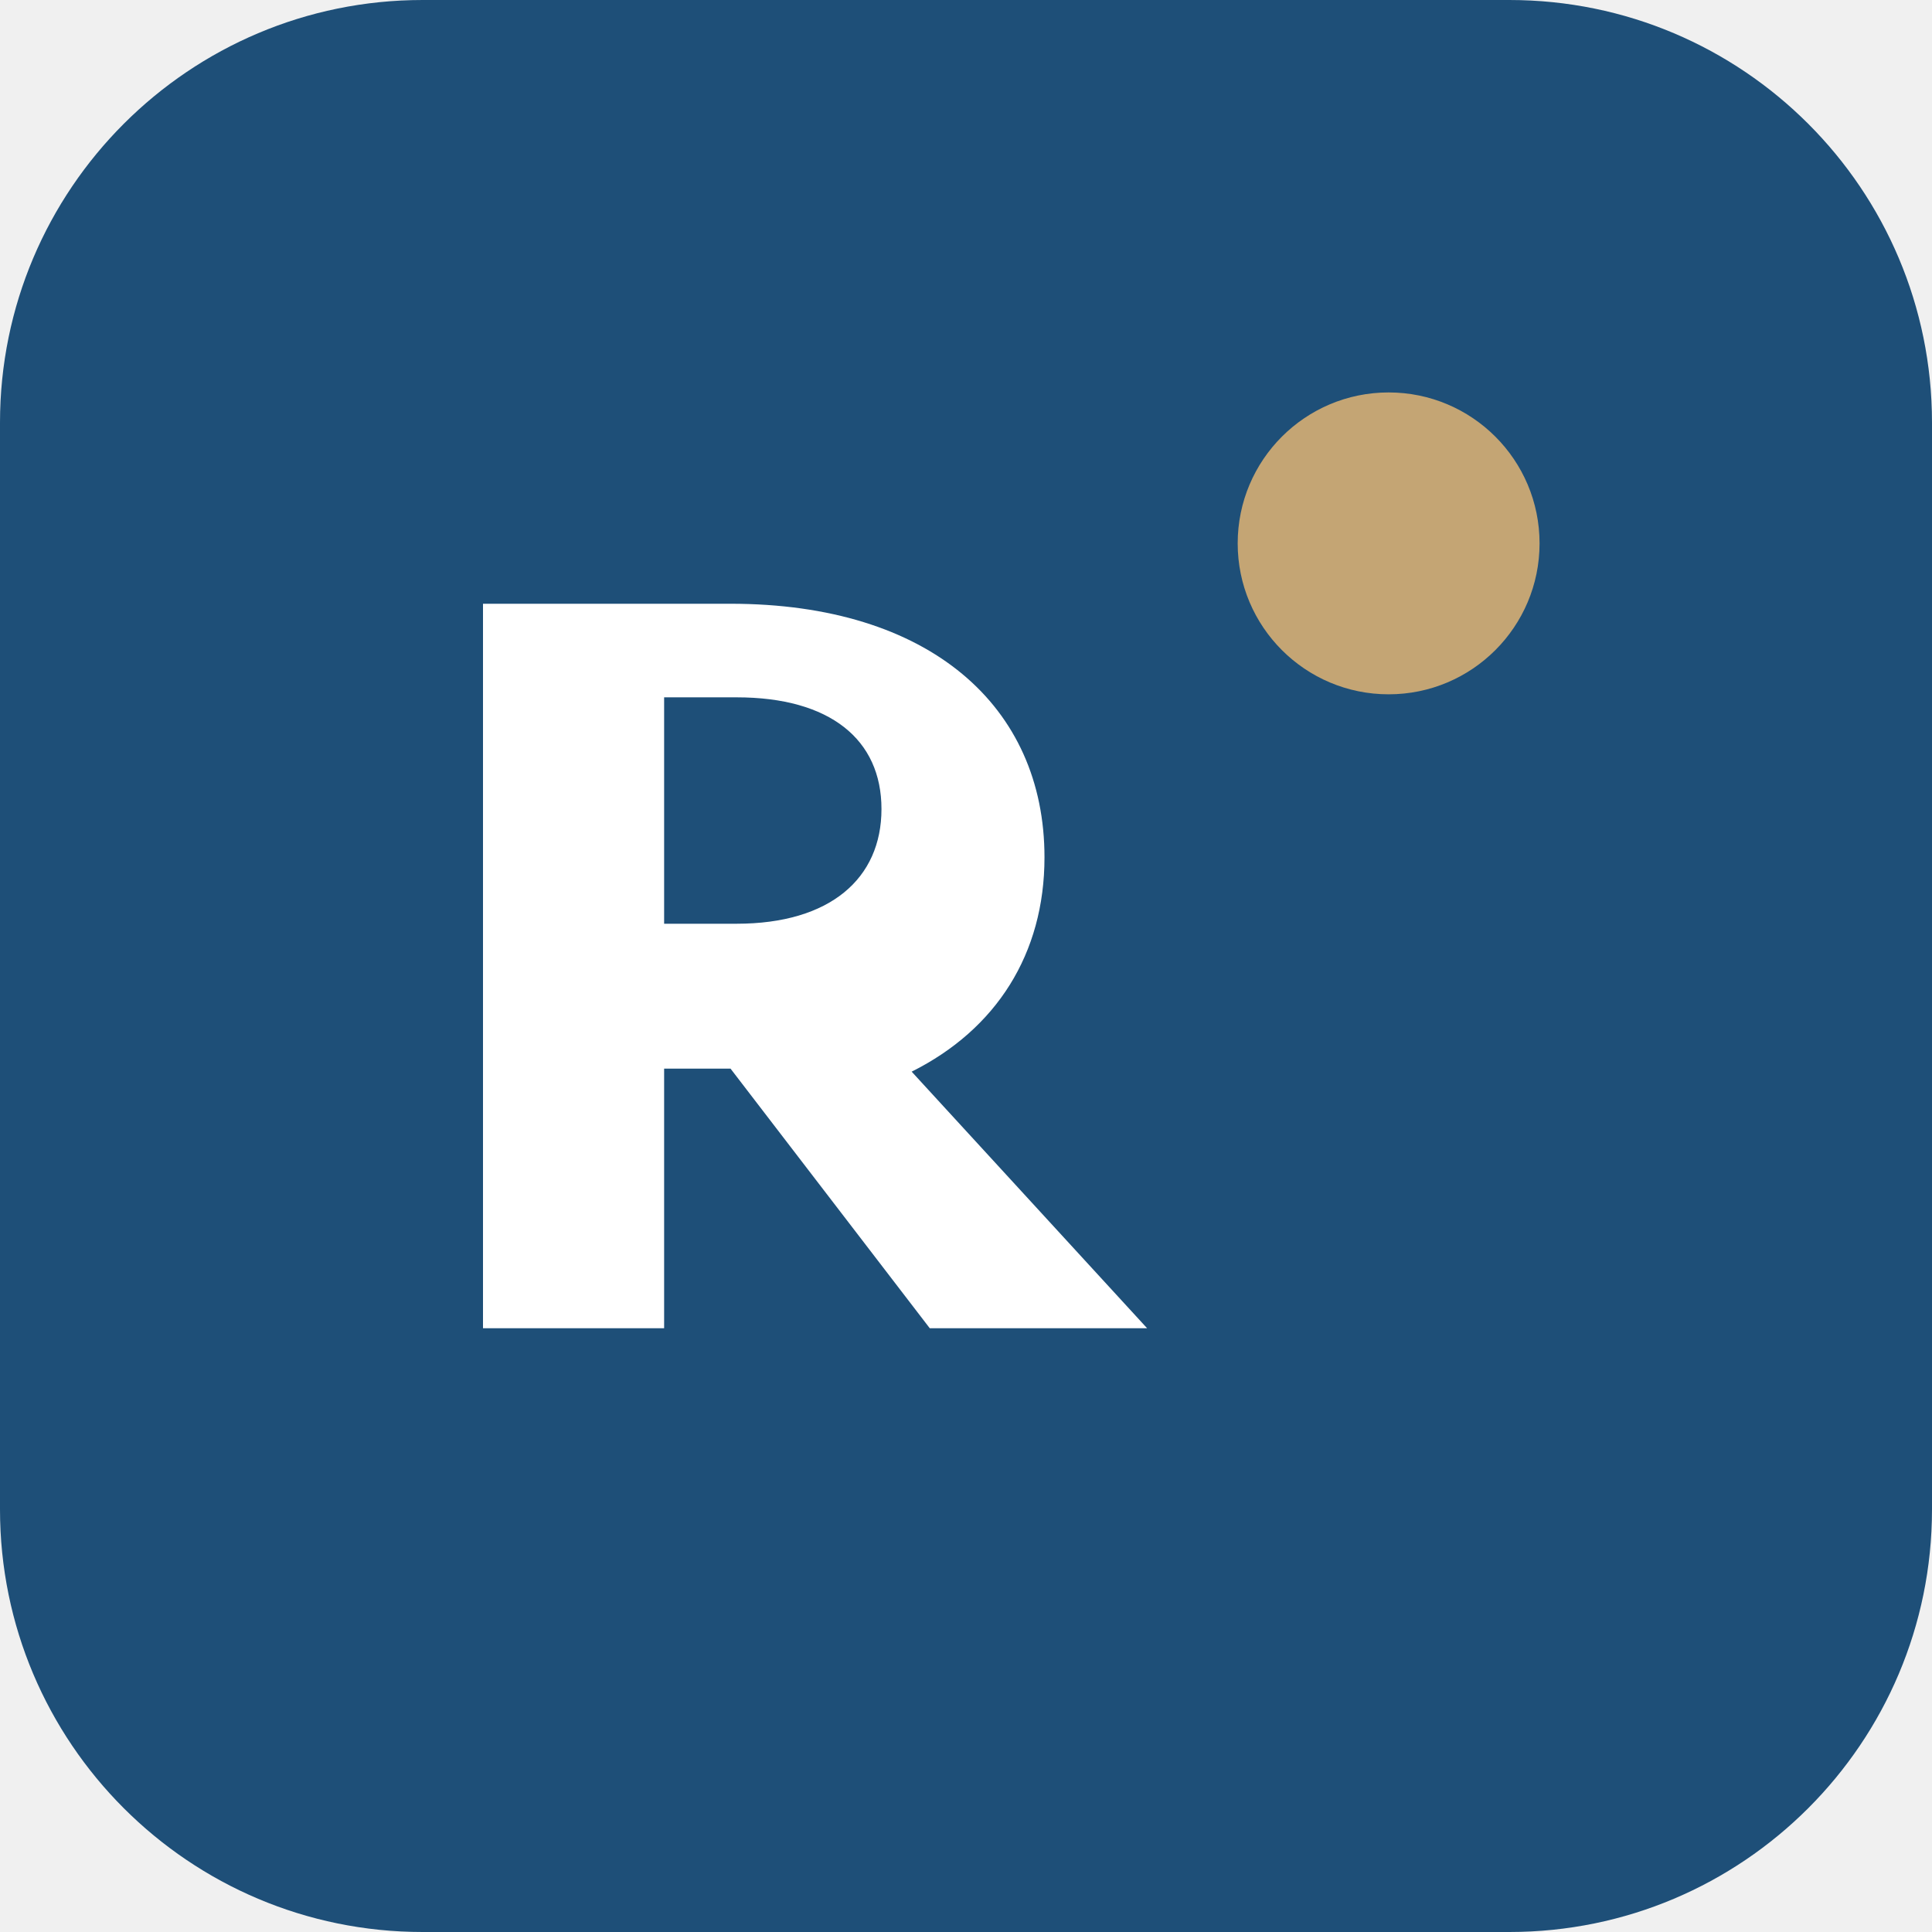
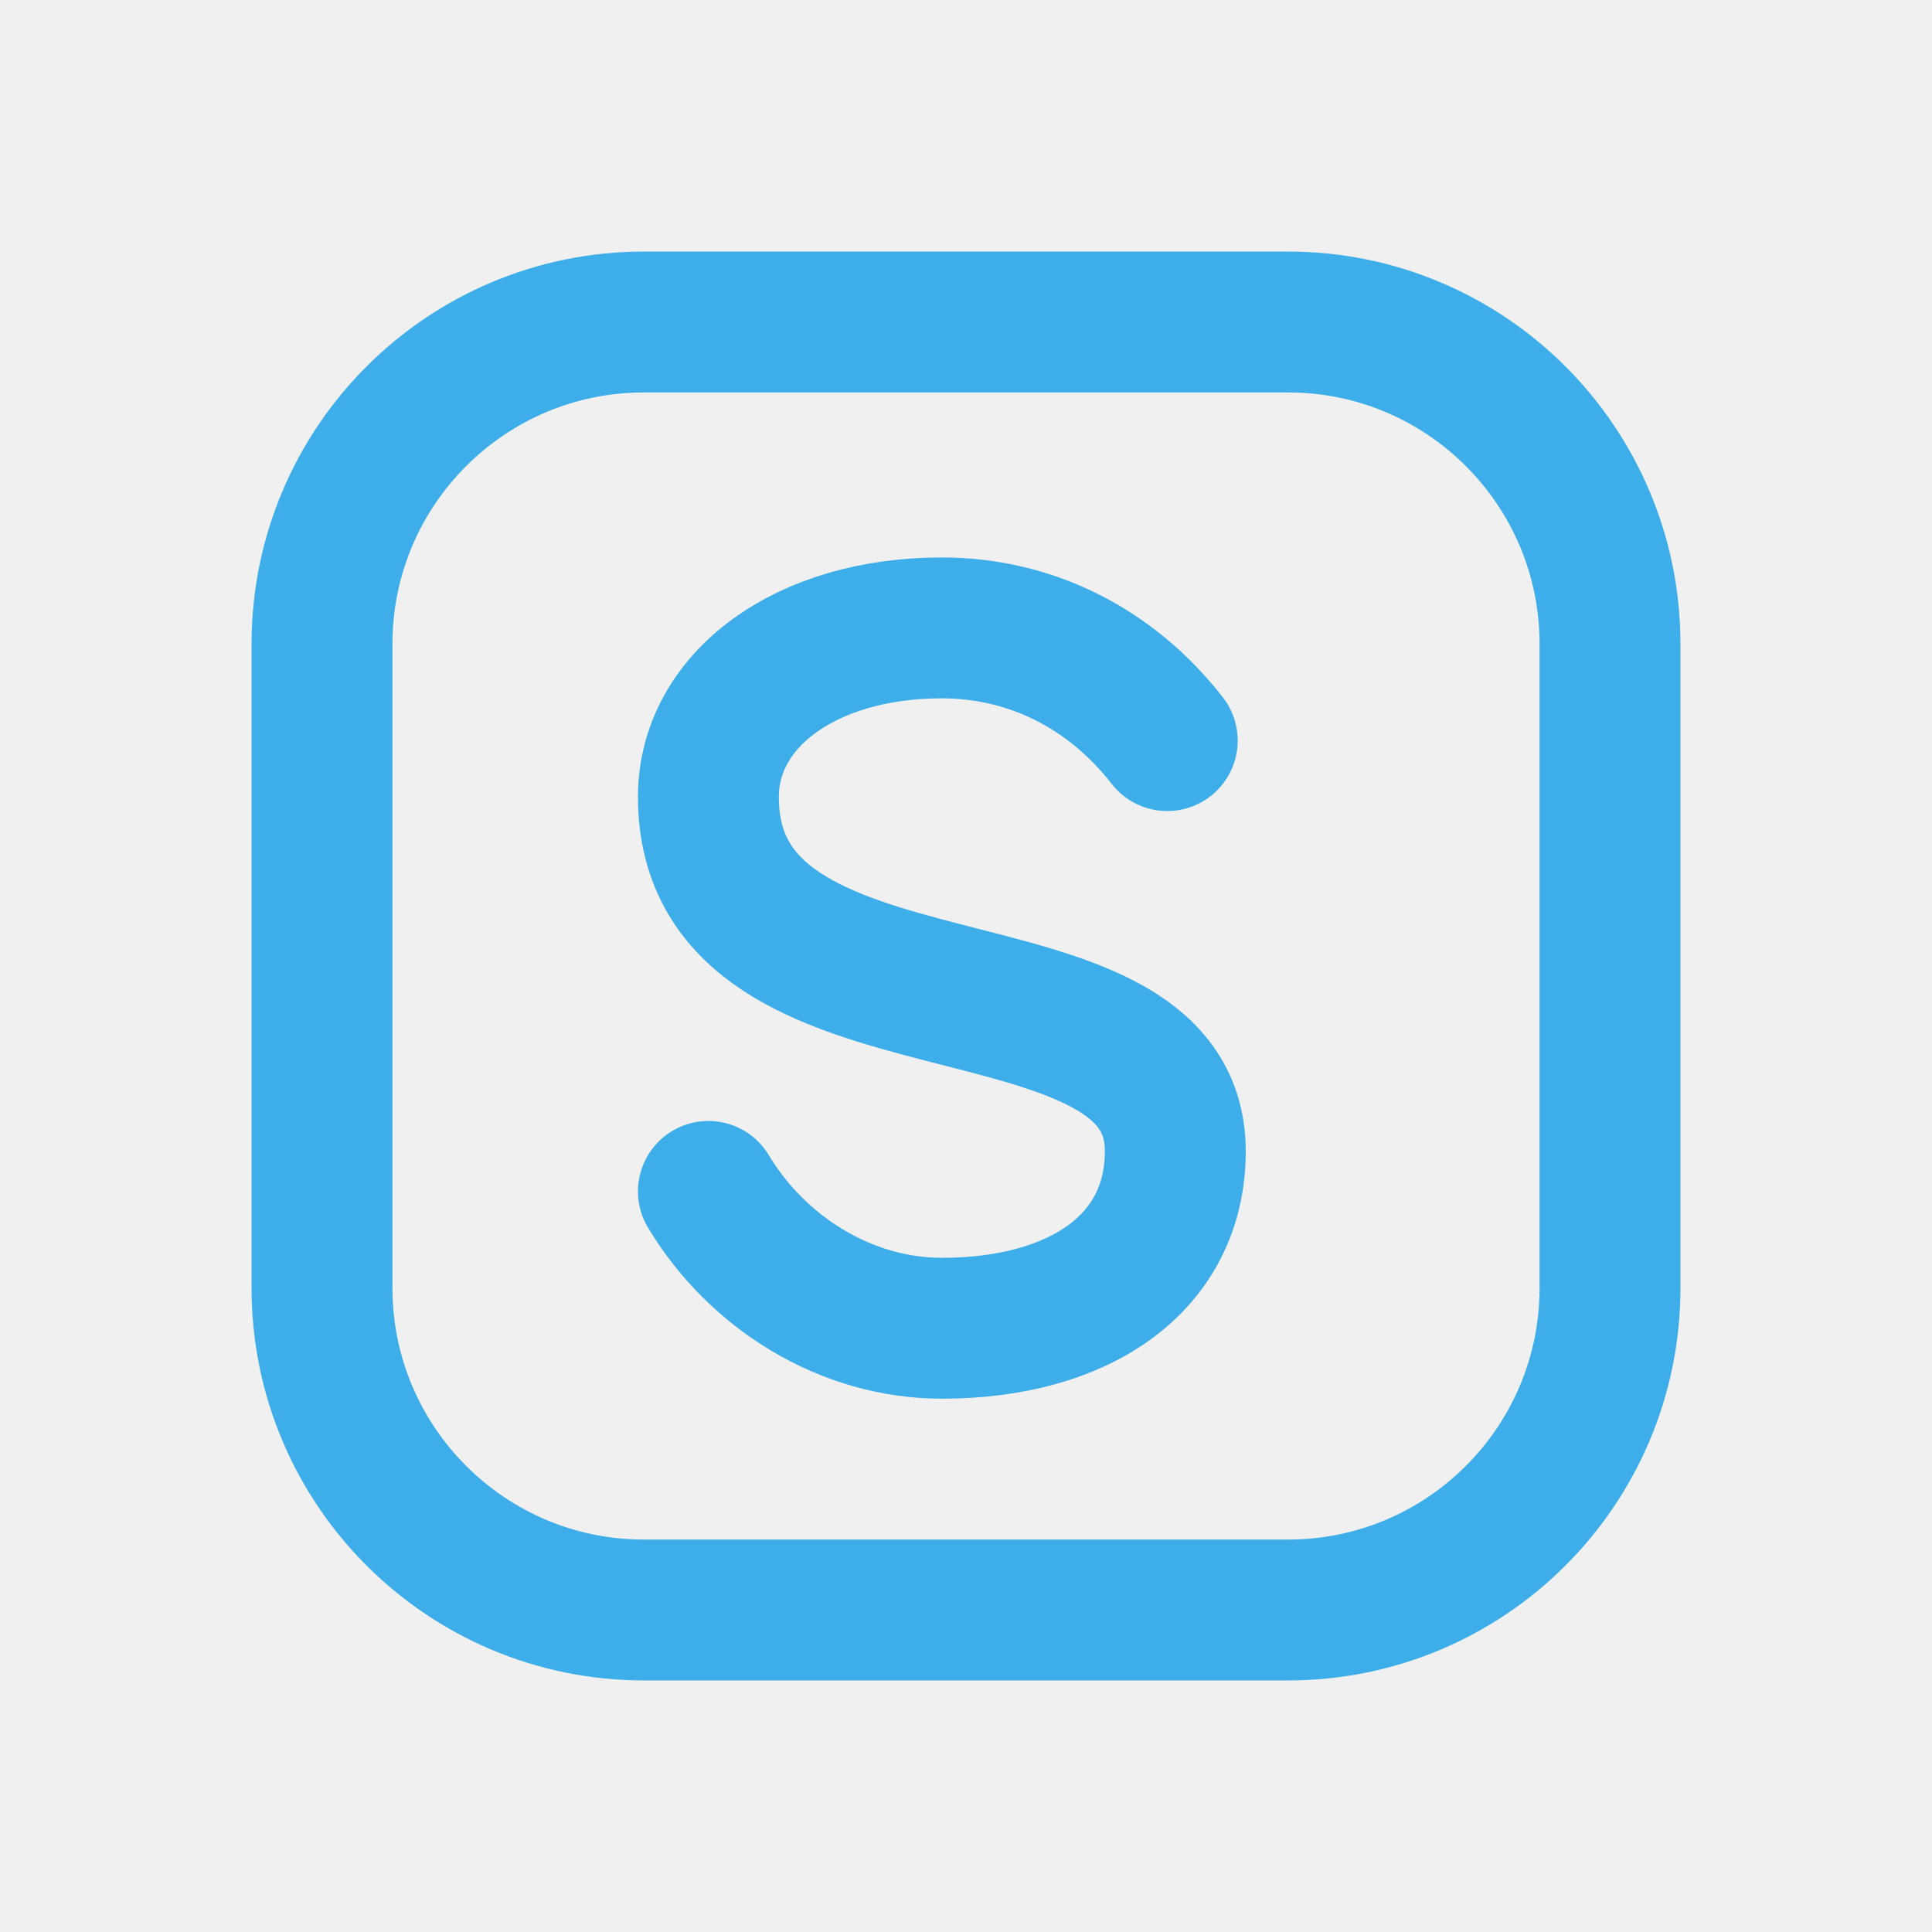
- <svg xmlns="http://www.w3.org/2000/svg" viewBox="0 0 64 64">
-   <rect width="64" height="64" rx="14" fill="#1e4f78" />
-   <path d="M16 44V20h8.2c6.6 0 10.4 3.4 10.4 8.4 0 3.2-1.6 5.7-4.4 7.1L38 44h-7.2l-6.6-8.6H22V44H16zm6-13.4h2.4c3.1 0 4.8-1.5 4.8-3.8s-1.7-3.7-4.8-3.7H22v7.5z" fill="#fff" />
-   <circle cx="46" cy="18" r="5" fill="#c4a574" />
+ <svg xmlns="http://www.w3.org/2000/svg" viewBox="0 0 24 24">
+   <style id="current-color-scheme" type="text/css">.ColorScheme-Accent{color:#3daee9;}.ColorScheme-Text{color:#3daee9;}</style>
+   <g class="ColorScheme-Accent" fill="none" stroke="currentColor" stroke-width="1.75" stroke-linecap="round" stroke-linejoin="round">
+     <rect x="4" y="4" width="16" height="16" rx="4" />
+     <path d="M14.5 9.2c-.7-.9-1.7-1.4-2.8-1.4-1.7 0-2.9.9-2.9 2.1 0 3.2 5.8 1.8 5.8 4.4 0 1.4-1.2 2.2-2.9 2.2-1.2 0-2.3-.7-2.9-1.7" />
+   </g>
</svg>
